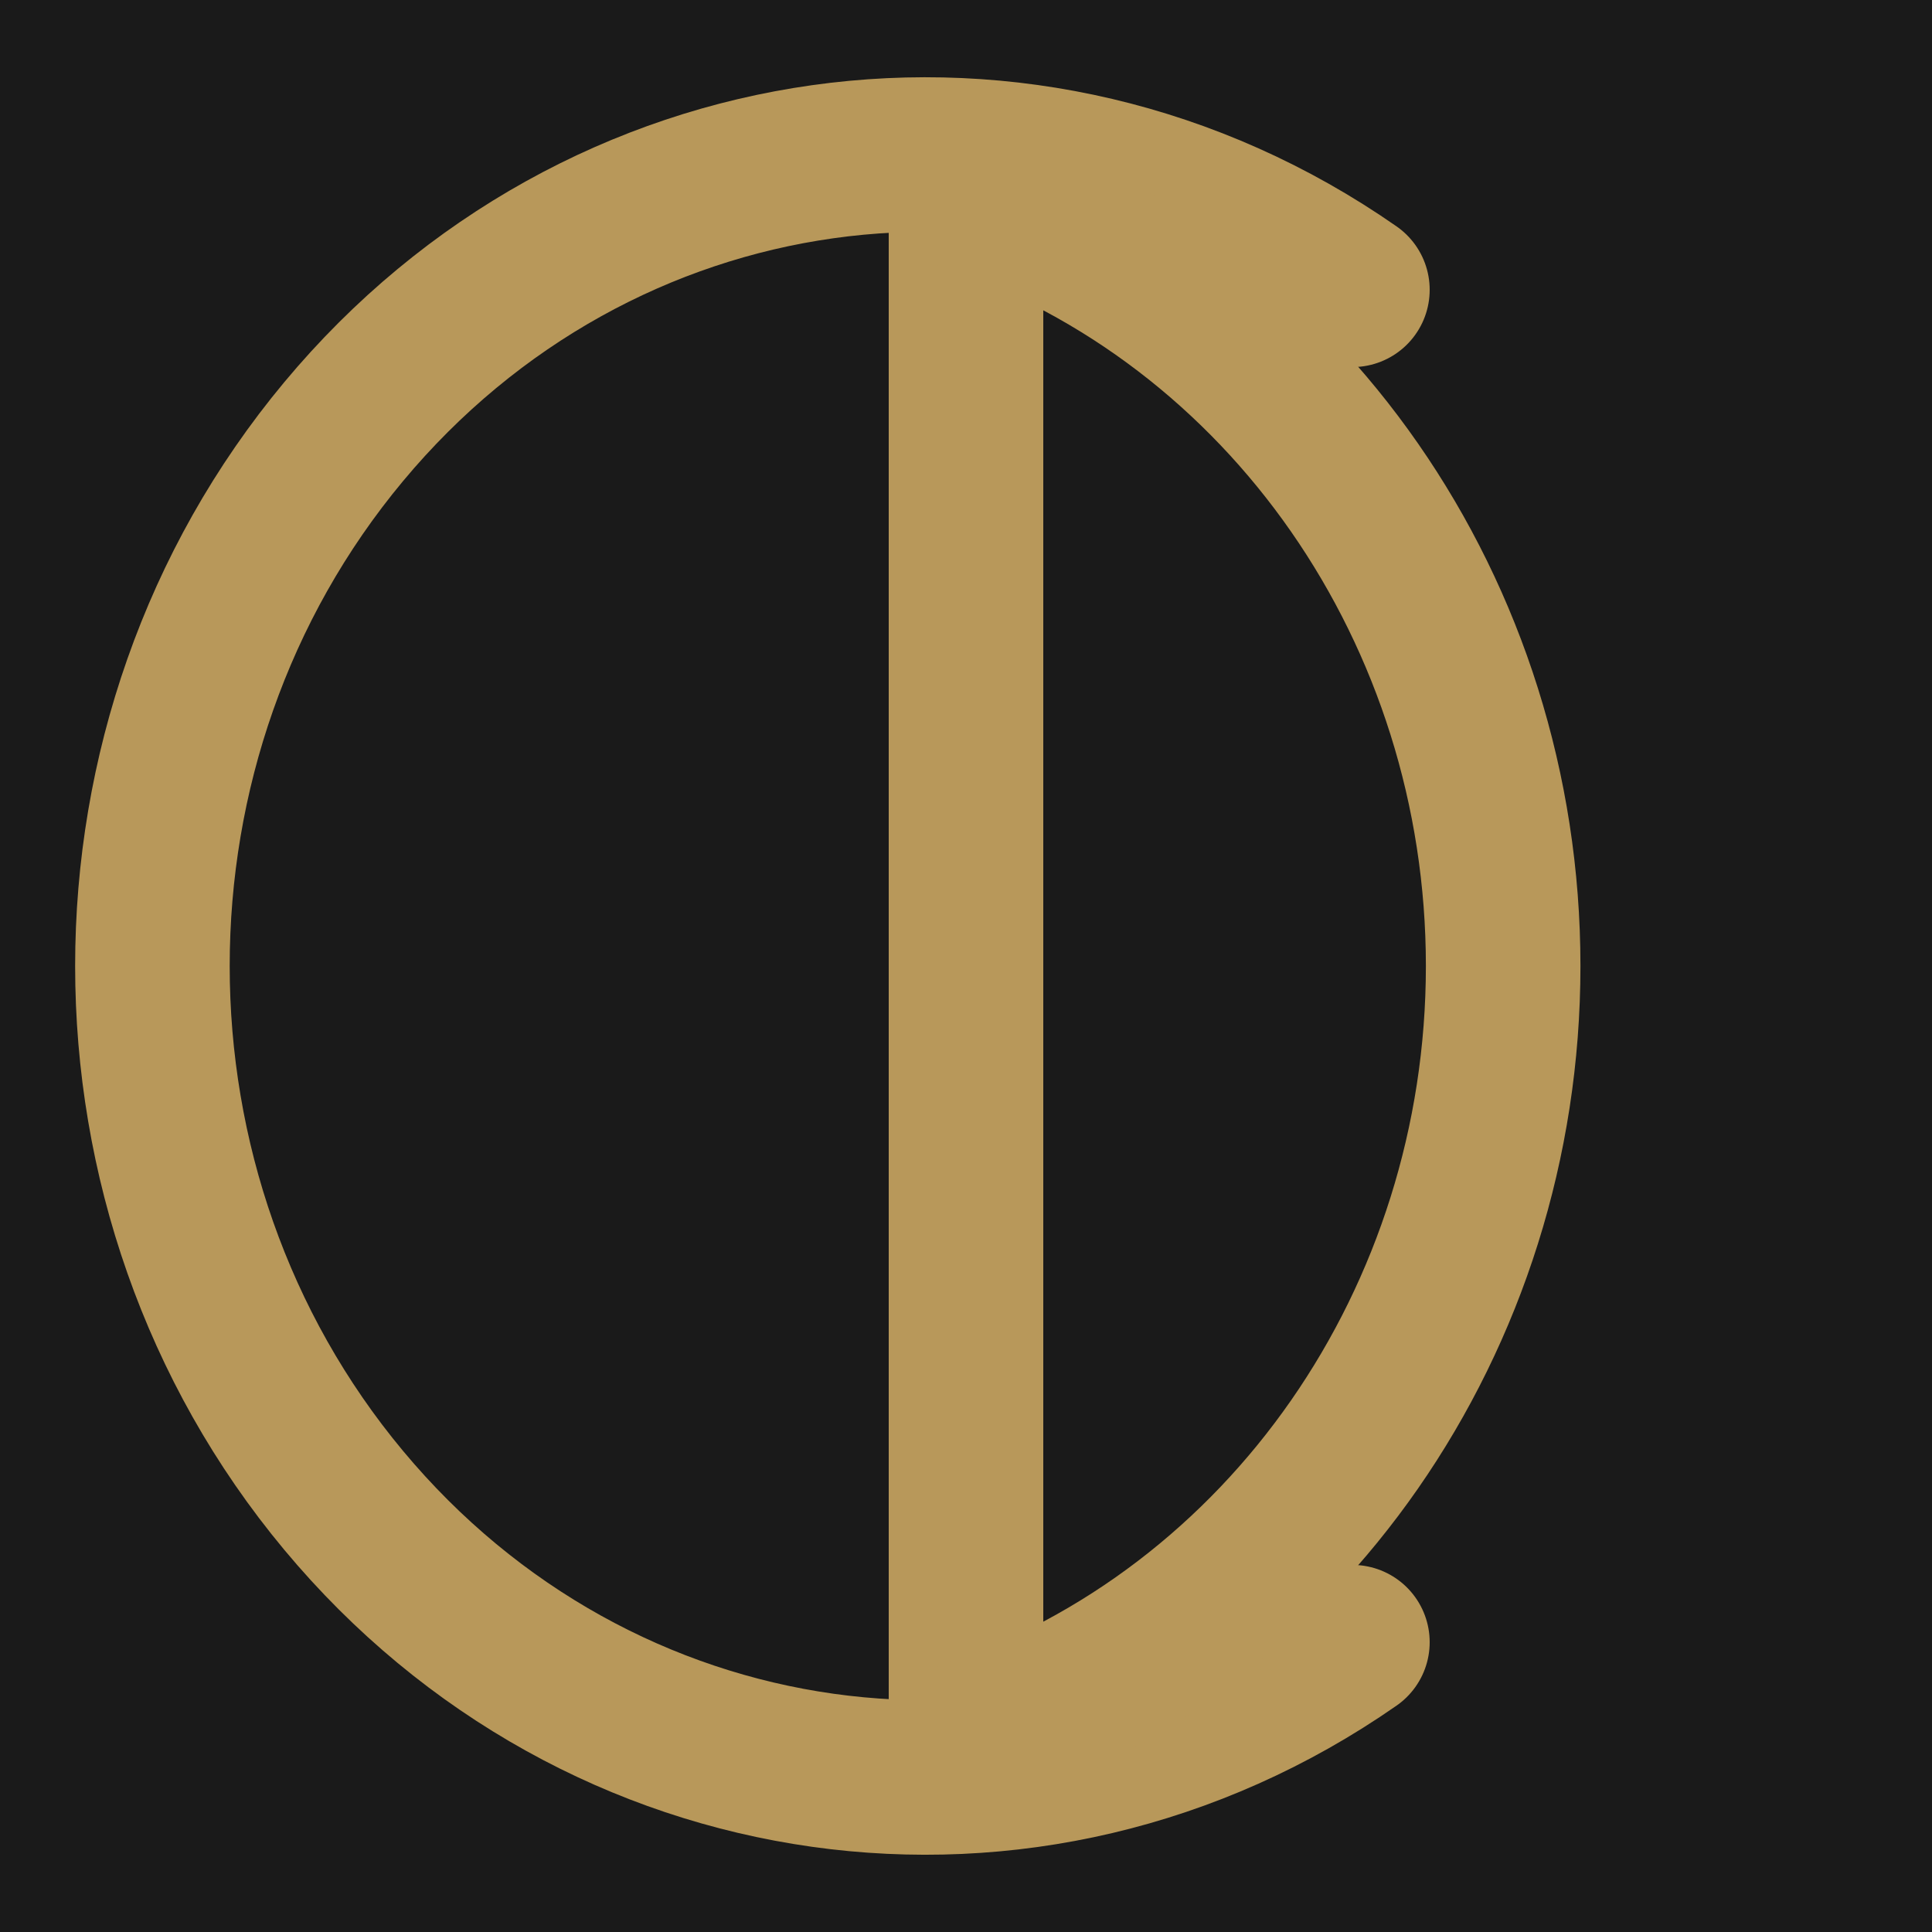
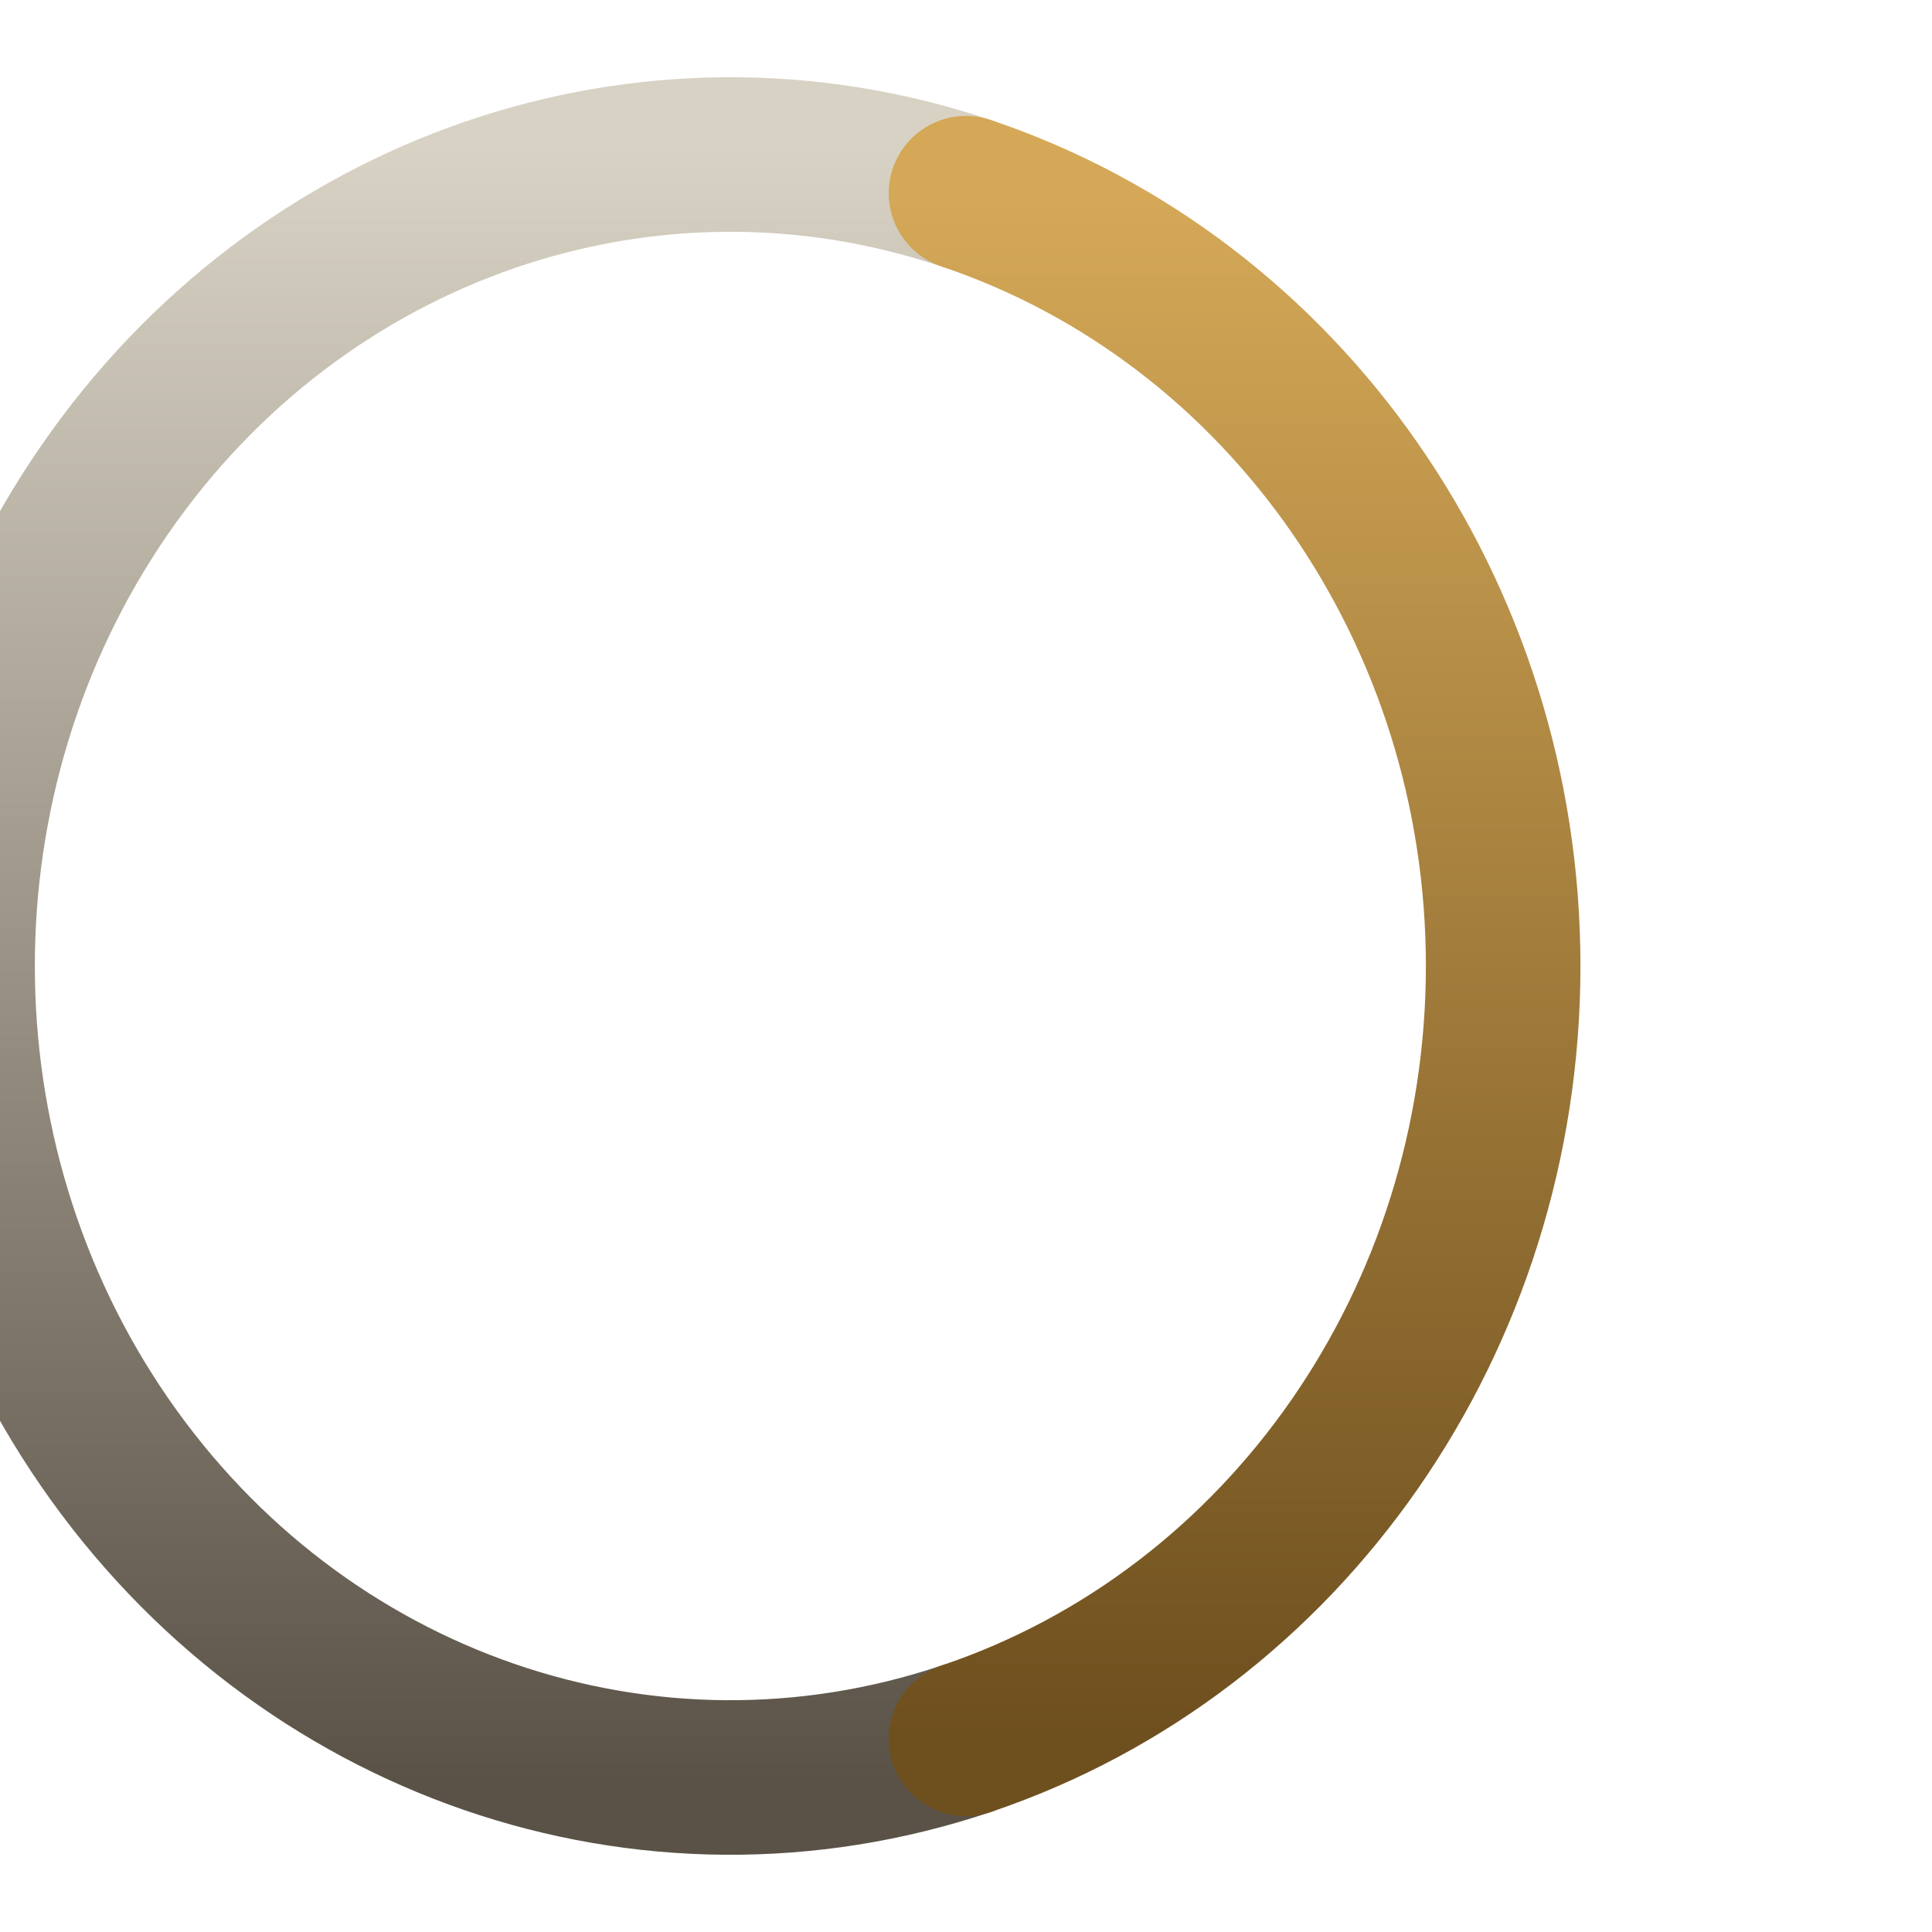
<svg xmlns="http://www.w3.org/2000/svg" viewBox="0 0 100 100" fill="none">
-   <rect width="100" height="100" fill="#1a1a1a" />
-   <path d="M 70,15 A 40,42 0 1,0 70,85" stroke="#b8985a" stroke-width="8" stroke-linecap="round" />
-   <line x1="50" y1="10" x2="50" y2="90" stroke="#b8985a" stroke-width="8" stroke-linecap="round" />
-   <path d="M 50,10 A 40,42 0 0,1 50,90" stroke="#b8985a" stroke-width="8" stroke-linecap="round" />
+   <defs>
+     <linearGradient id="silverGrad" x1="0%" y1="0%" x2="0%" y2="100%">
+       <stop offset="0%" stop-color="#d8d2c4" />
+       <stop offset="100%" stop-color="#5a5246" />
+     </linearGradient>
+     <linearGradient id="goldGrad" x1="0%" y1="0%" x2="0%" y2="100%">
+       <stop offset="0%" stop-color="#d4a857" />
+       <stop offset="100%" stop-color="#6e4f1e" />
+     </linearGradient>
+   </defs>
+   <path d="M 50,10 A 40,42 0 1,0 50,90" stroke="url(#silverGrad)" stroke-width="8" stroke-linecap="round" />
+   <line x1="50" y1="10" x2="50" y2="90" stroke="url(#goldGrad)" stroke-width="8" stroke-linecap="round" />
+   <path d="M 50,10 A 40,42 0 0,1 50,90" stroke="url(#goldGrad)" stroke-width="8" stroke-linecap="round" />
</svg>
